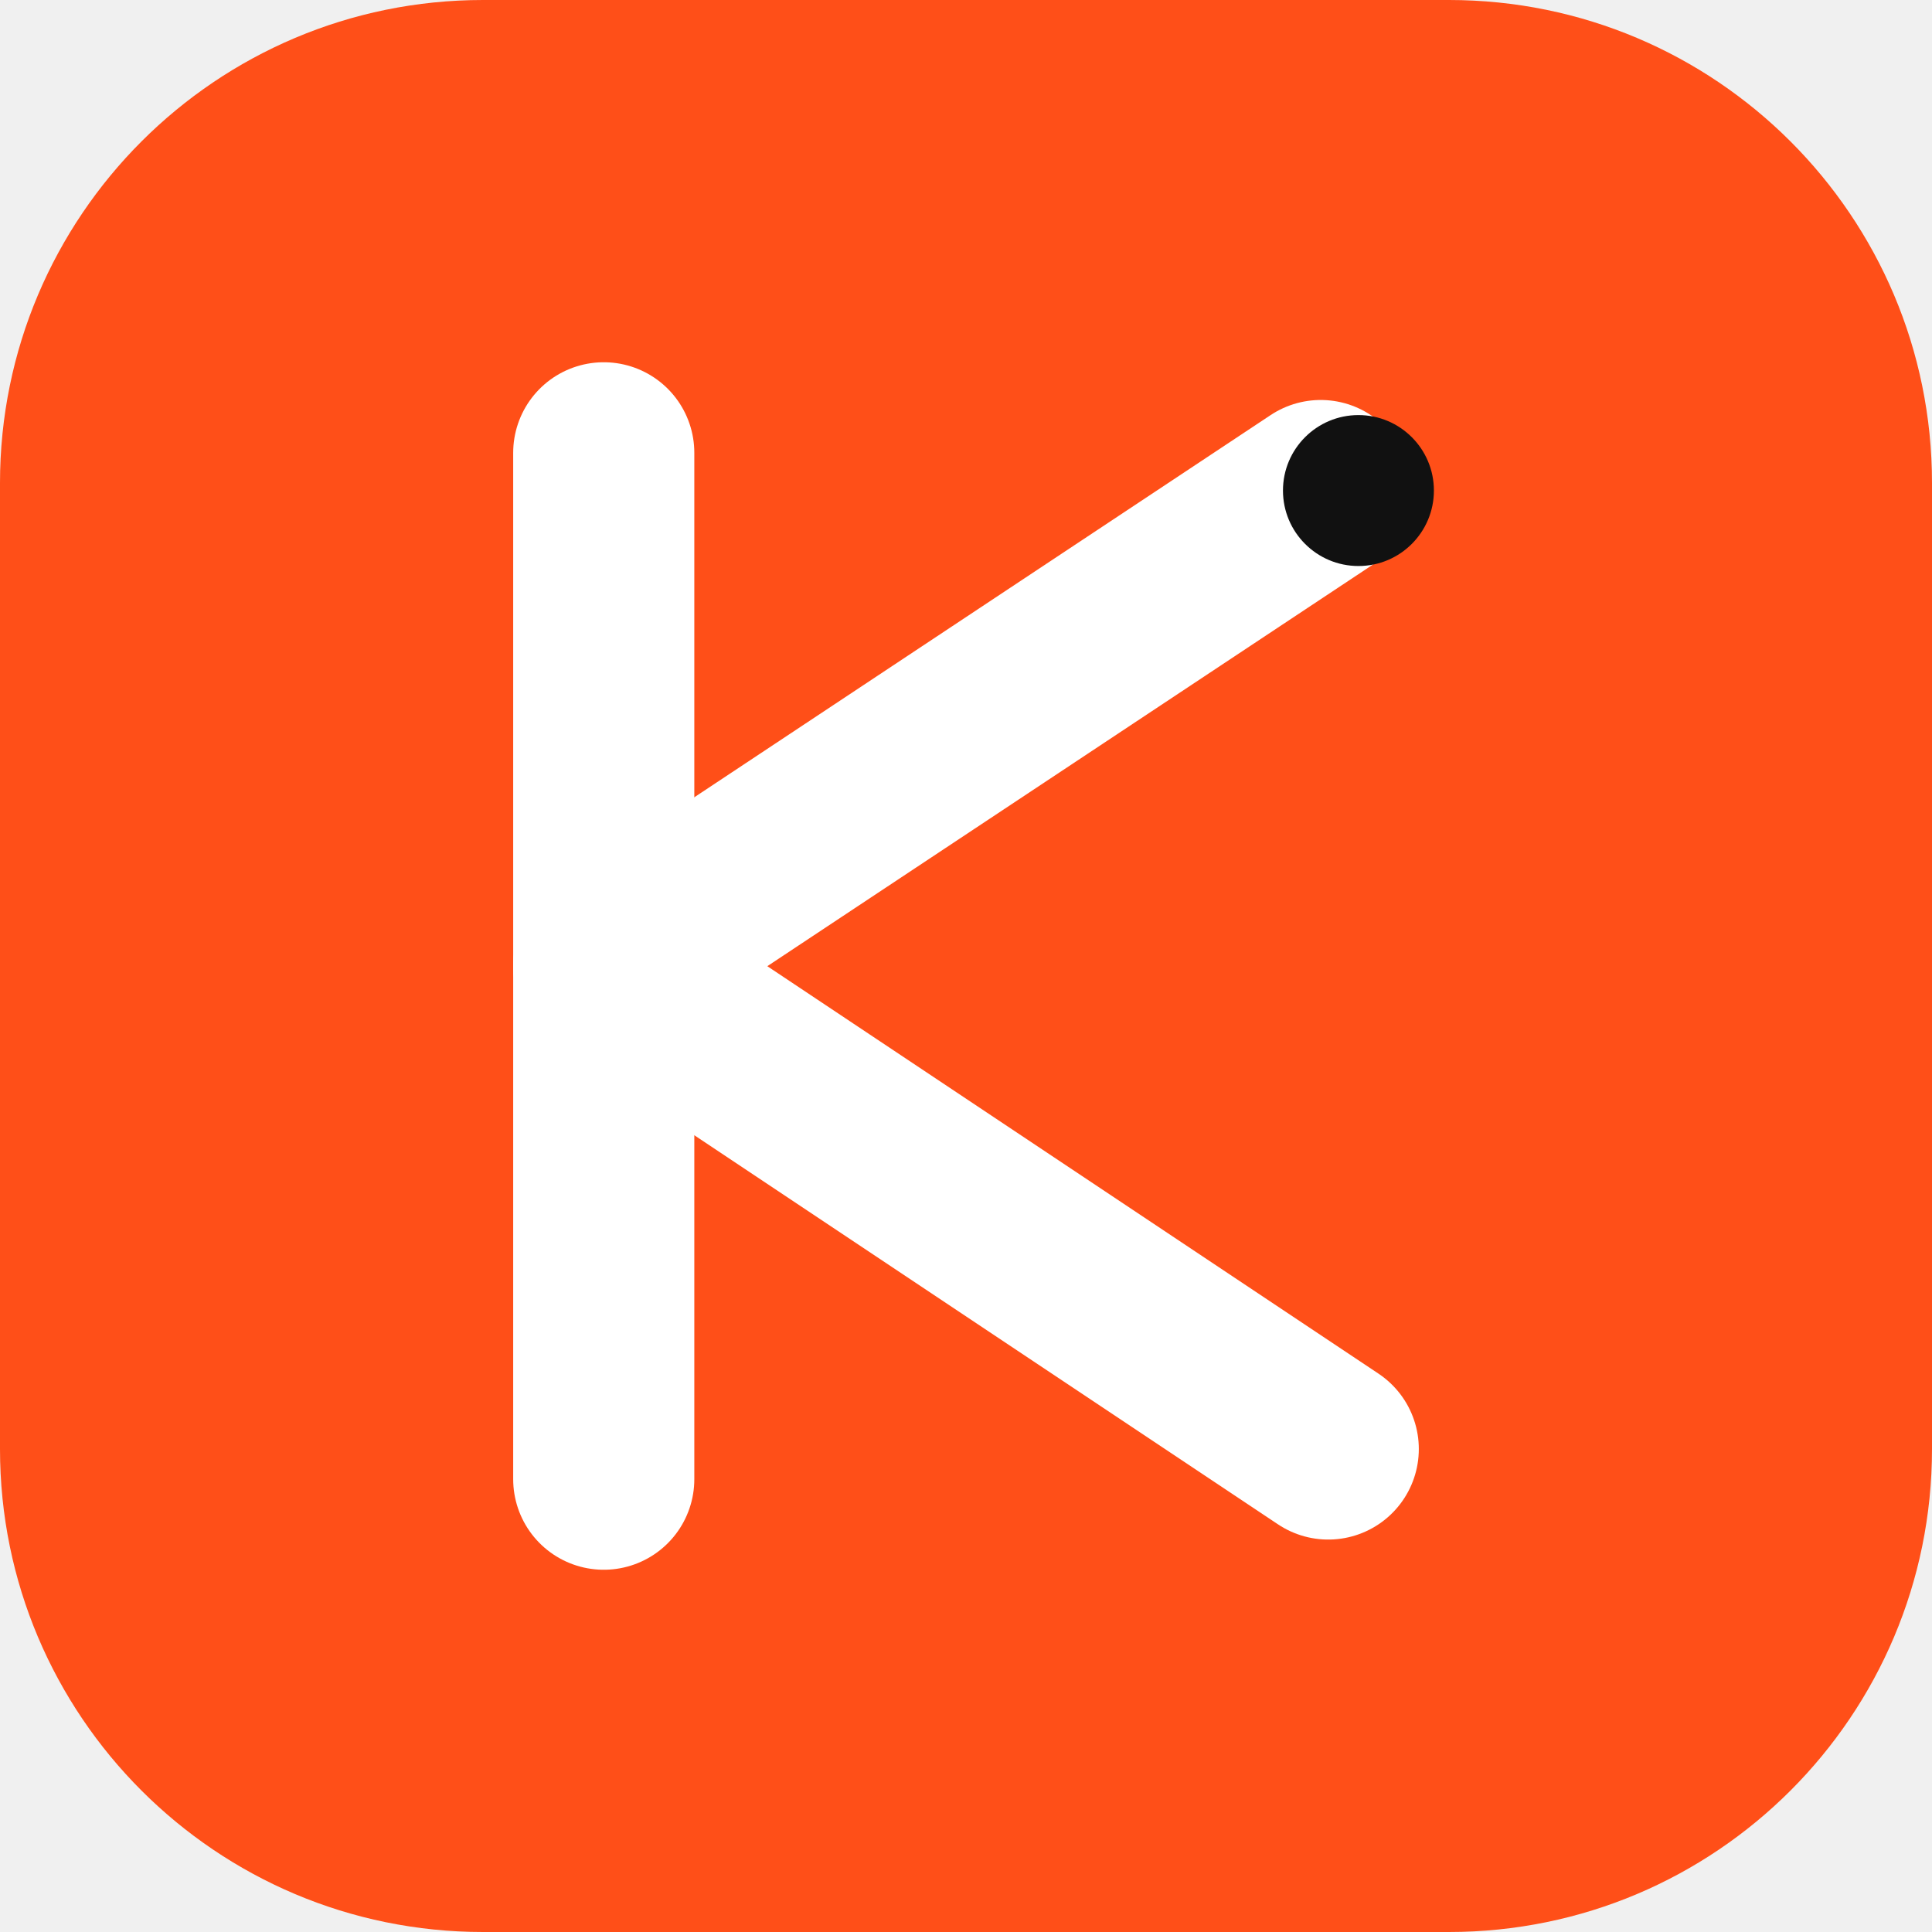
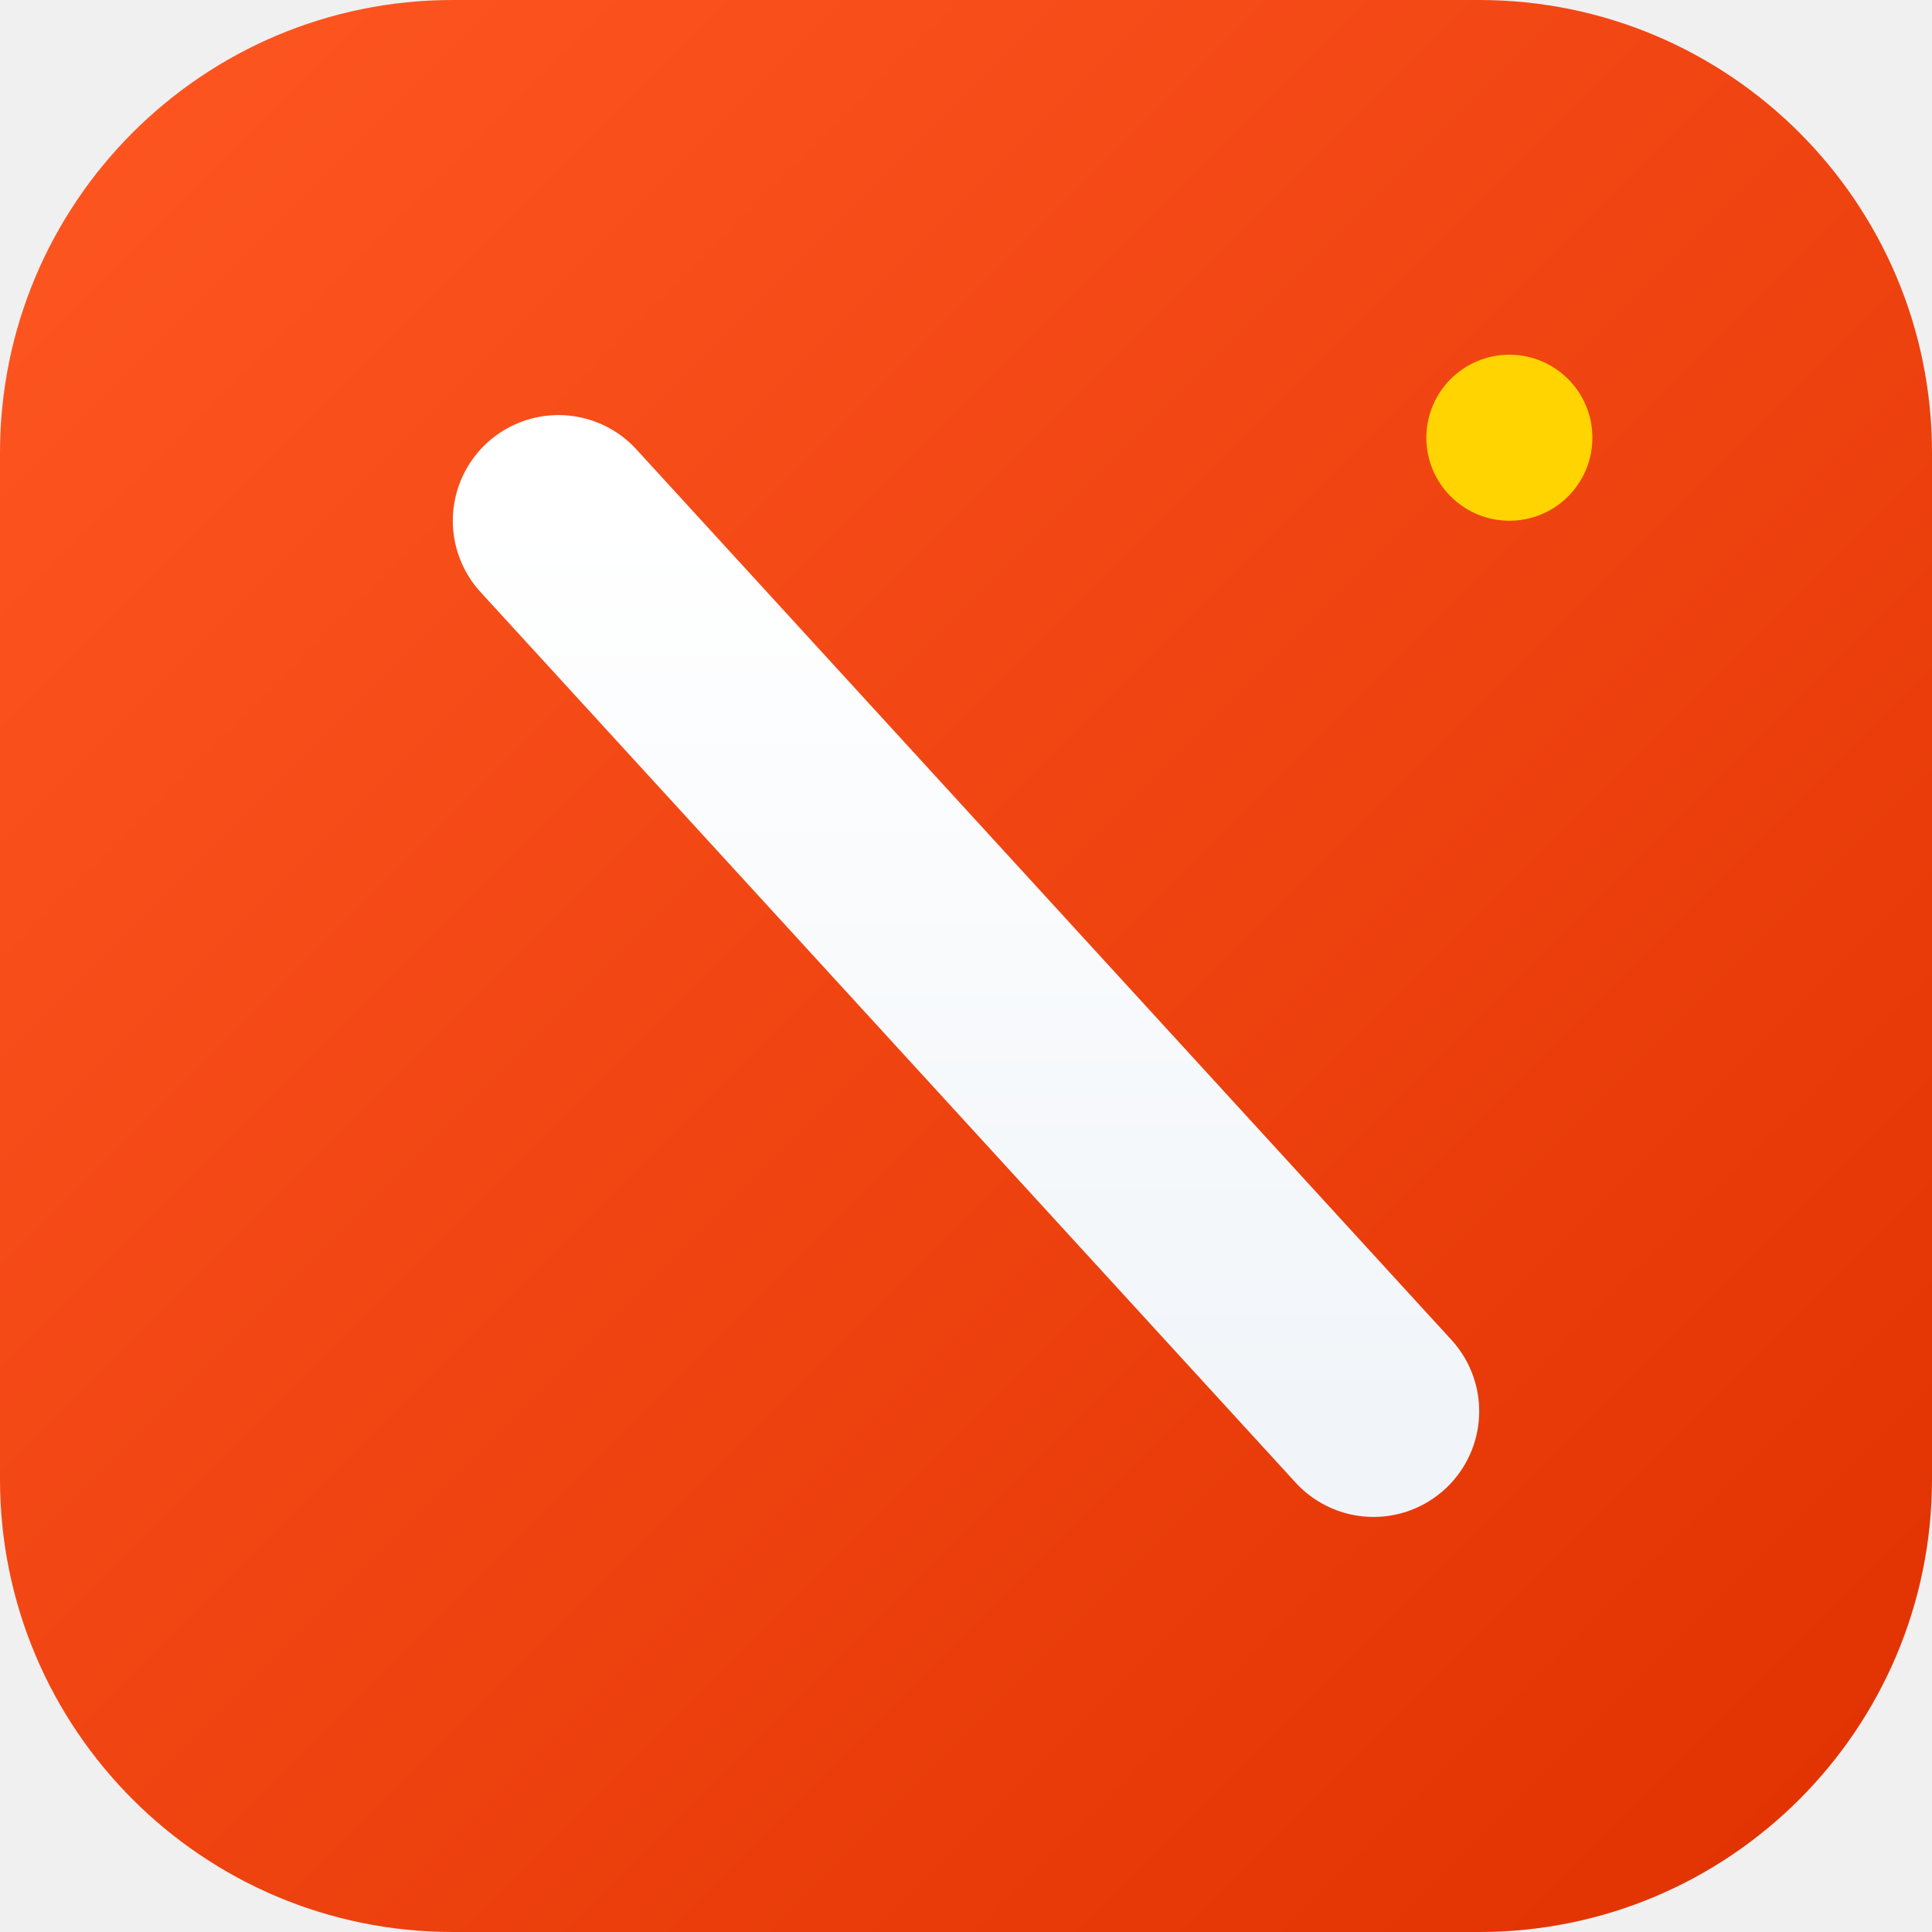
<svg xmlns="http://www.w3.org/2000/svg" viewBox="0 0 512 512" width="512" height="512">
-   <rect width="512" height="512" rx="128" fill="#FF4F18" />
-   <path d="M160 120 V392" stroke="#FFFFFF" stroke-width="48" stroke-linecap="round" />
-   <path d="M160 256 L350 130" stroke="#FFFFFF" stroke-width="48" stroke-linecap="round" />
-   <path d="M160 256 L352 384" stroke="#FFFFFF" stroke-width="48" stroke-linecap="round" />
-   <circle cx="360" cy="130" r="20" fill="#111111" />
+   <defs>
+     <linearGradient id="bgGrad" x1="0%" y1="0%" x2="100%" y2="100%">
+       <stop offset="0%" stop-color="#FF5722" />
+       <stop offset="100%" stop-color="#E03100" />
+     </linearGradient>
+     <linearGradient id="nGrad" x1="0%" y1="0%" x2="0%" y2="100%">
+       <stop offset="0%" stop-color="#FFFFFF" />
+       <stop offset="100%" stop-color="#F1F5F9" />
+     </linearGradient>
+   </defs>
+   <rect width="512" height="512" rx="120" fill="url(#bgGrad)" />
+   <g fill="none" stroke="url(#nGrad)" stroke-linecap="round" stroke-linejoin="round">
+     <path d="M 148 128 V 384" stroke-width="52" />
+     <path d="M 148 138 L 364 374" stroke-width="56" />
+     <path d="M 364 128 V 384" stroke-width="52" />
+   </g>
+   <circle cx="400" cy="116" r="22" fill="#FFD400" />
</svg>
